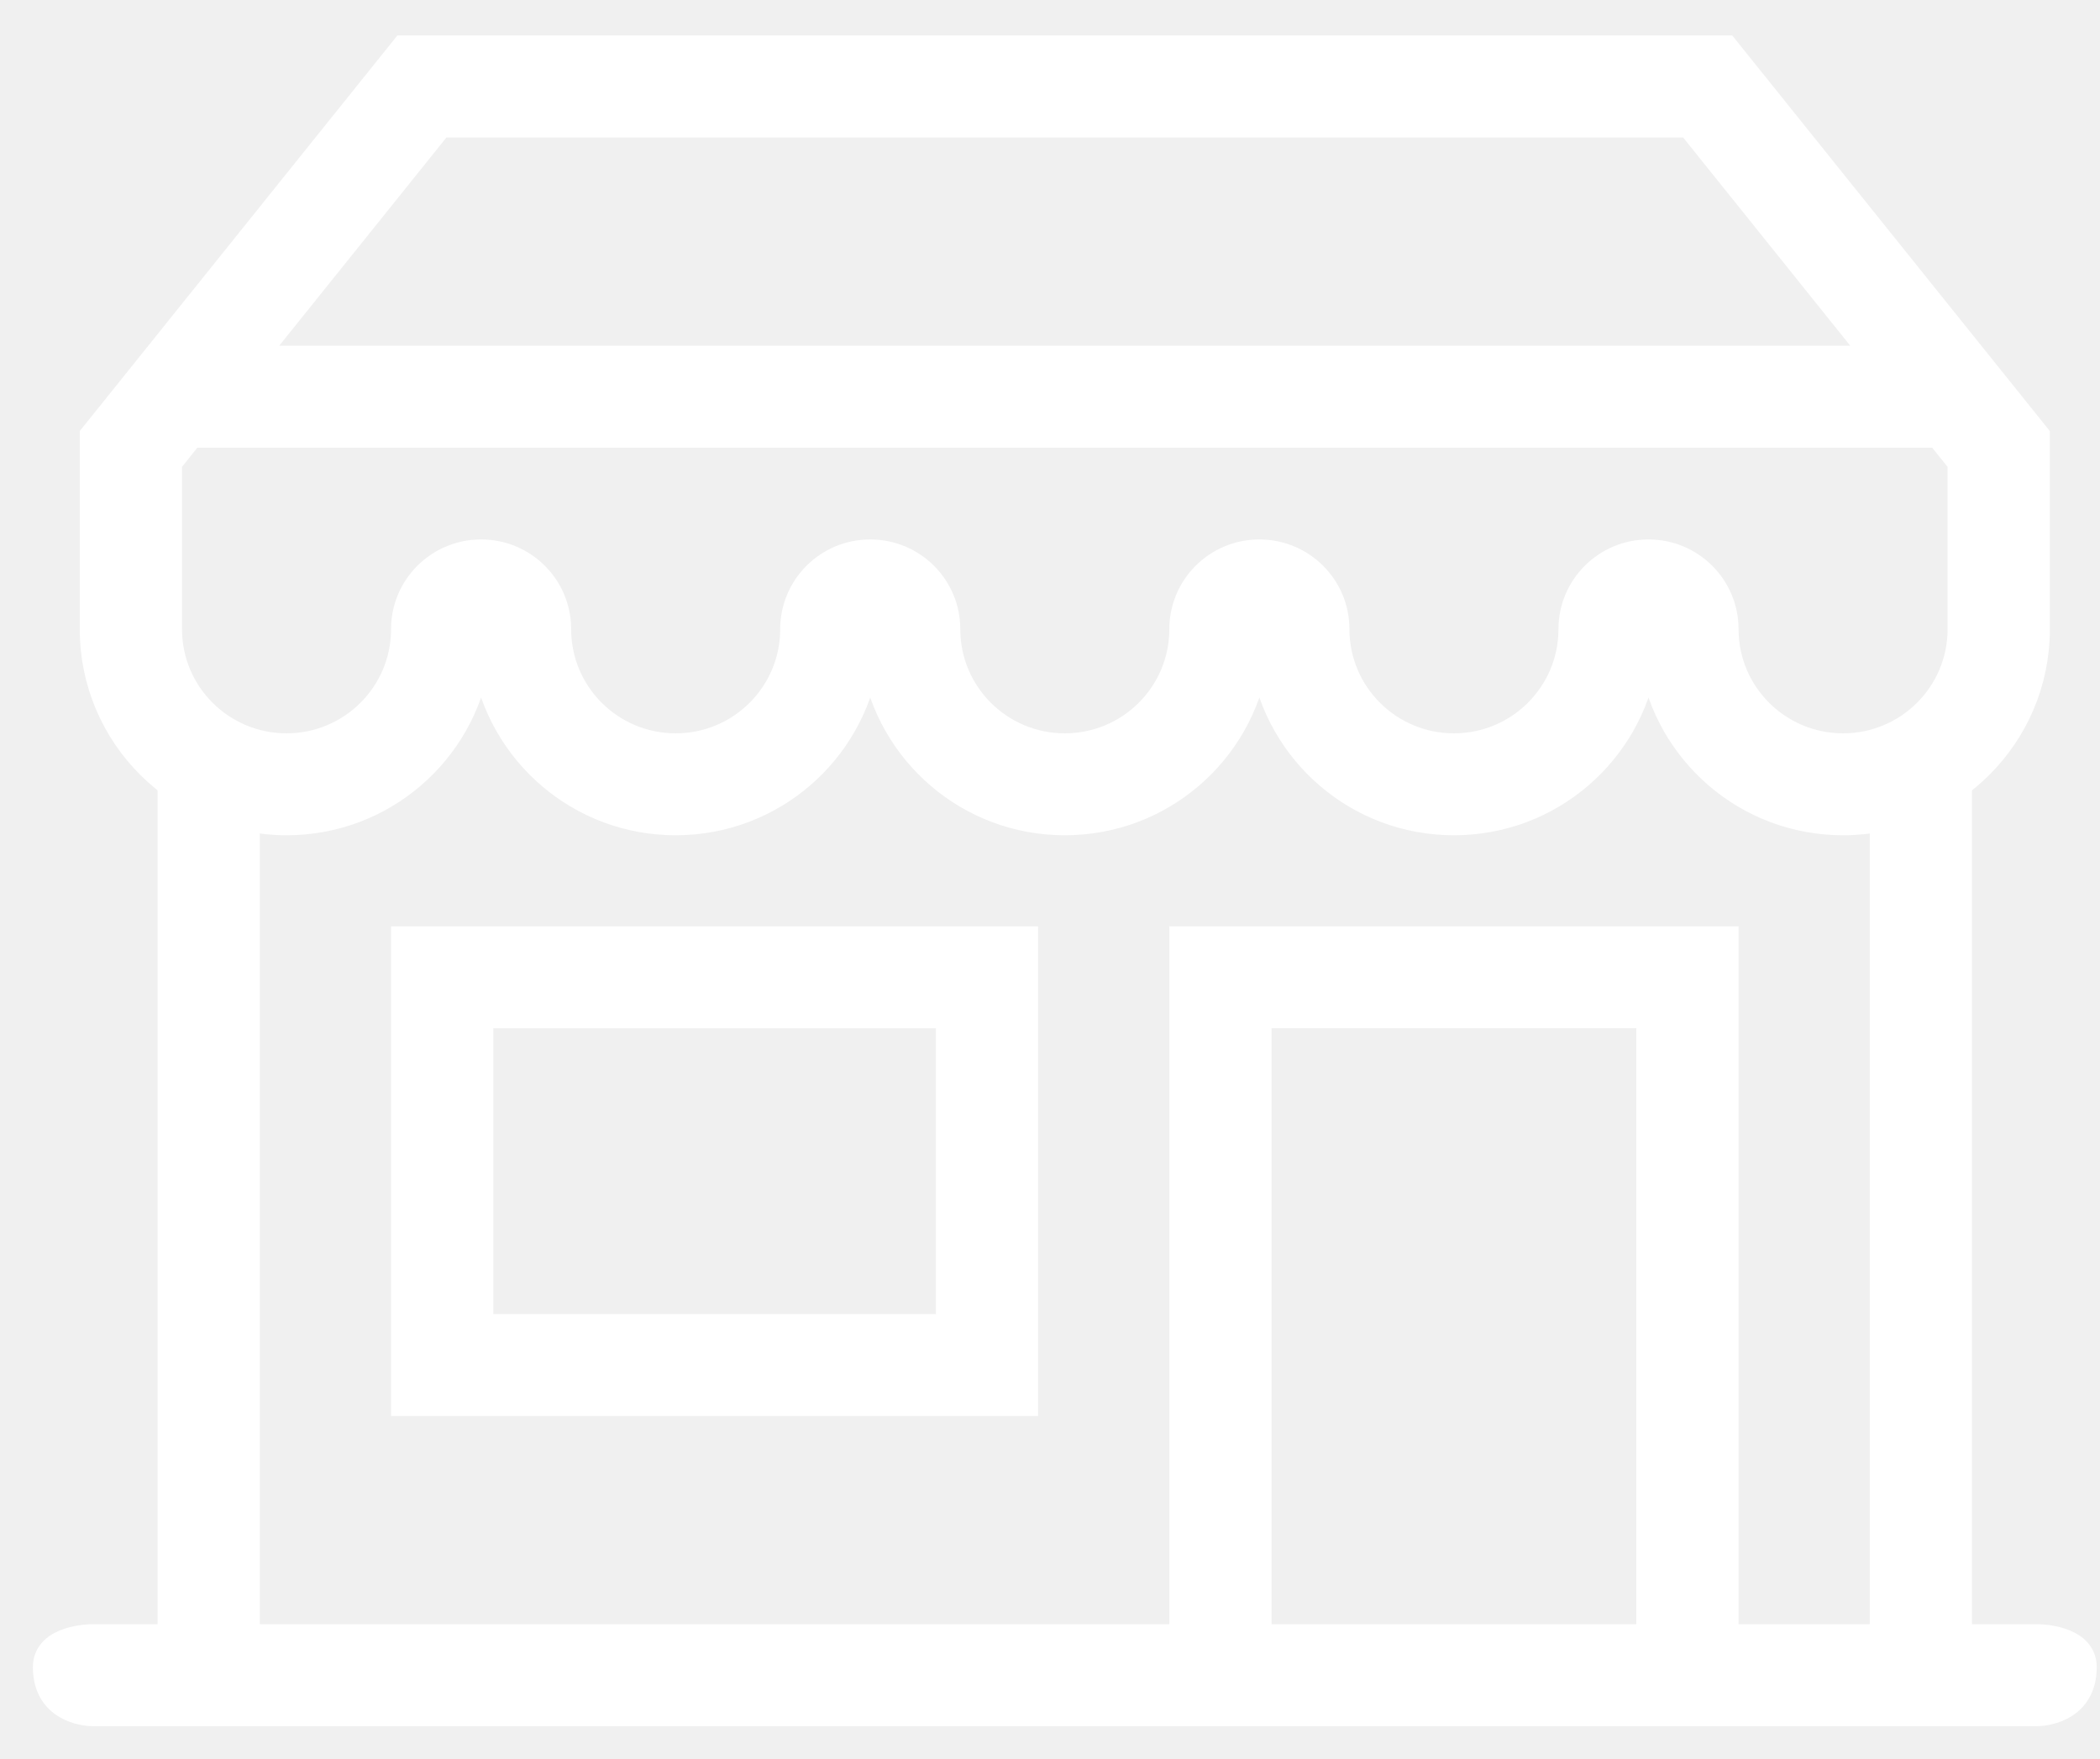
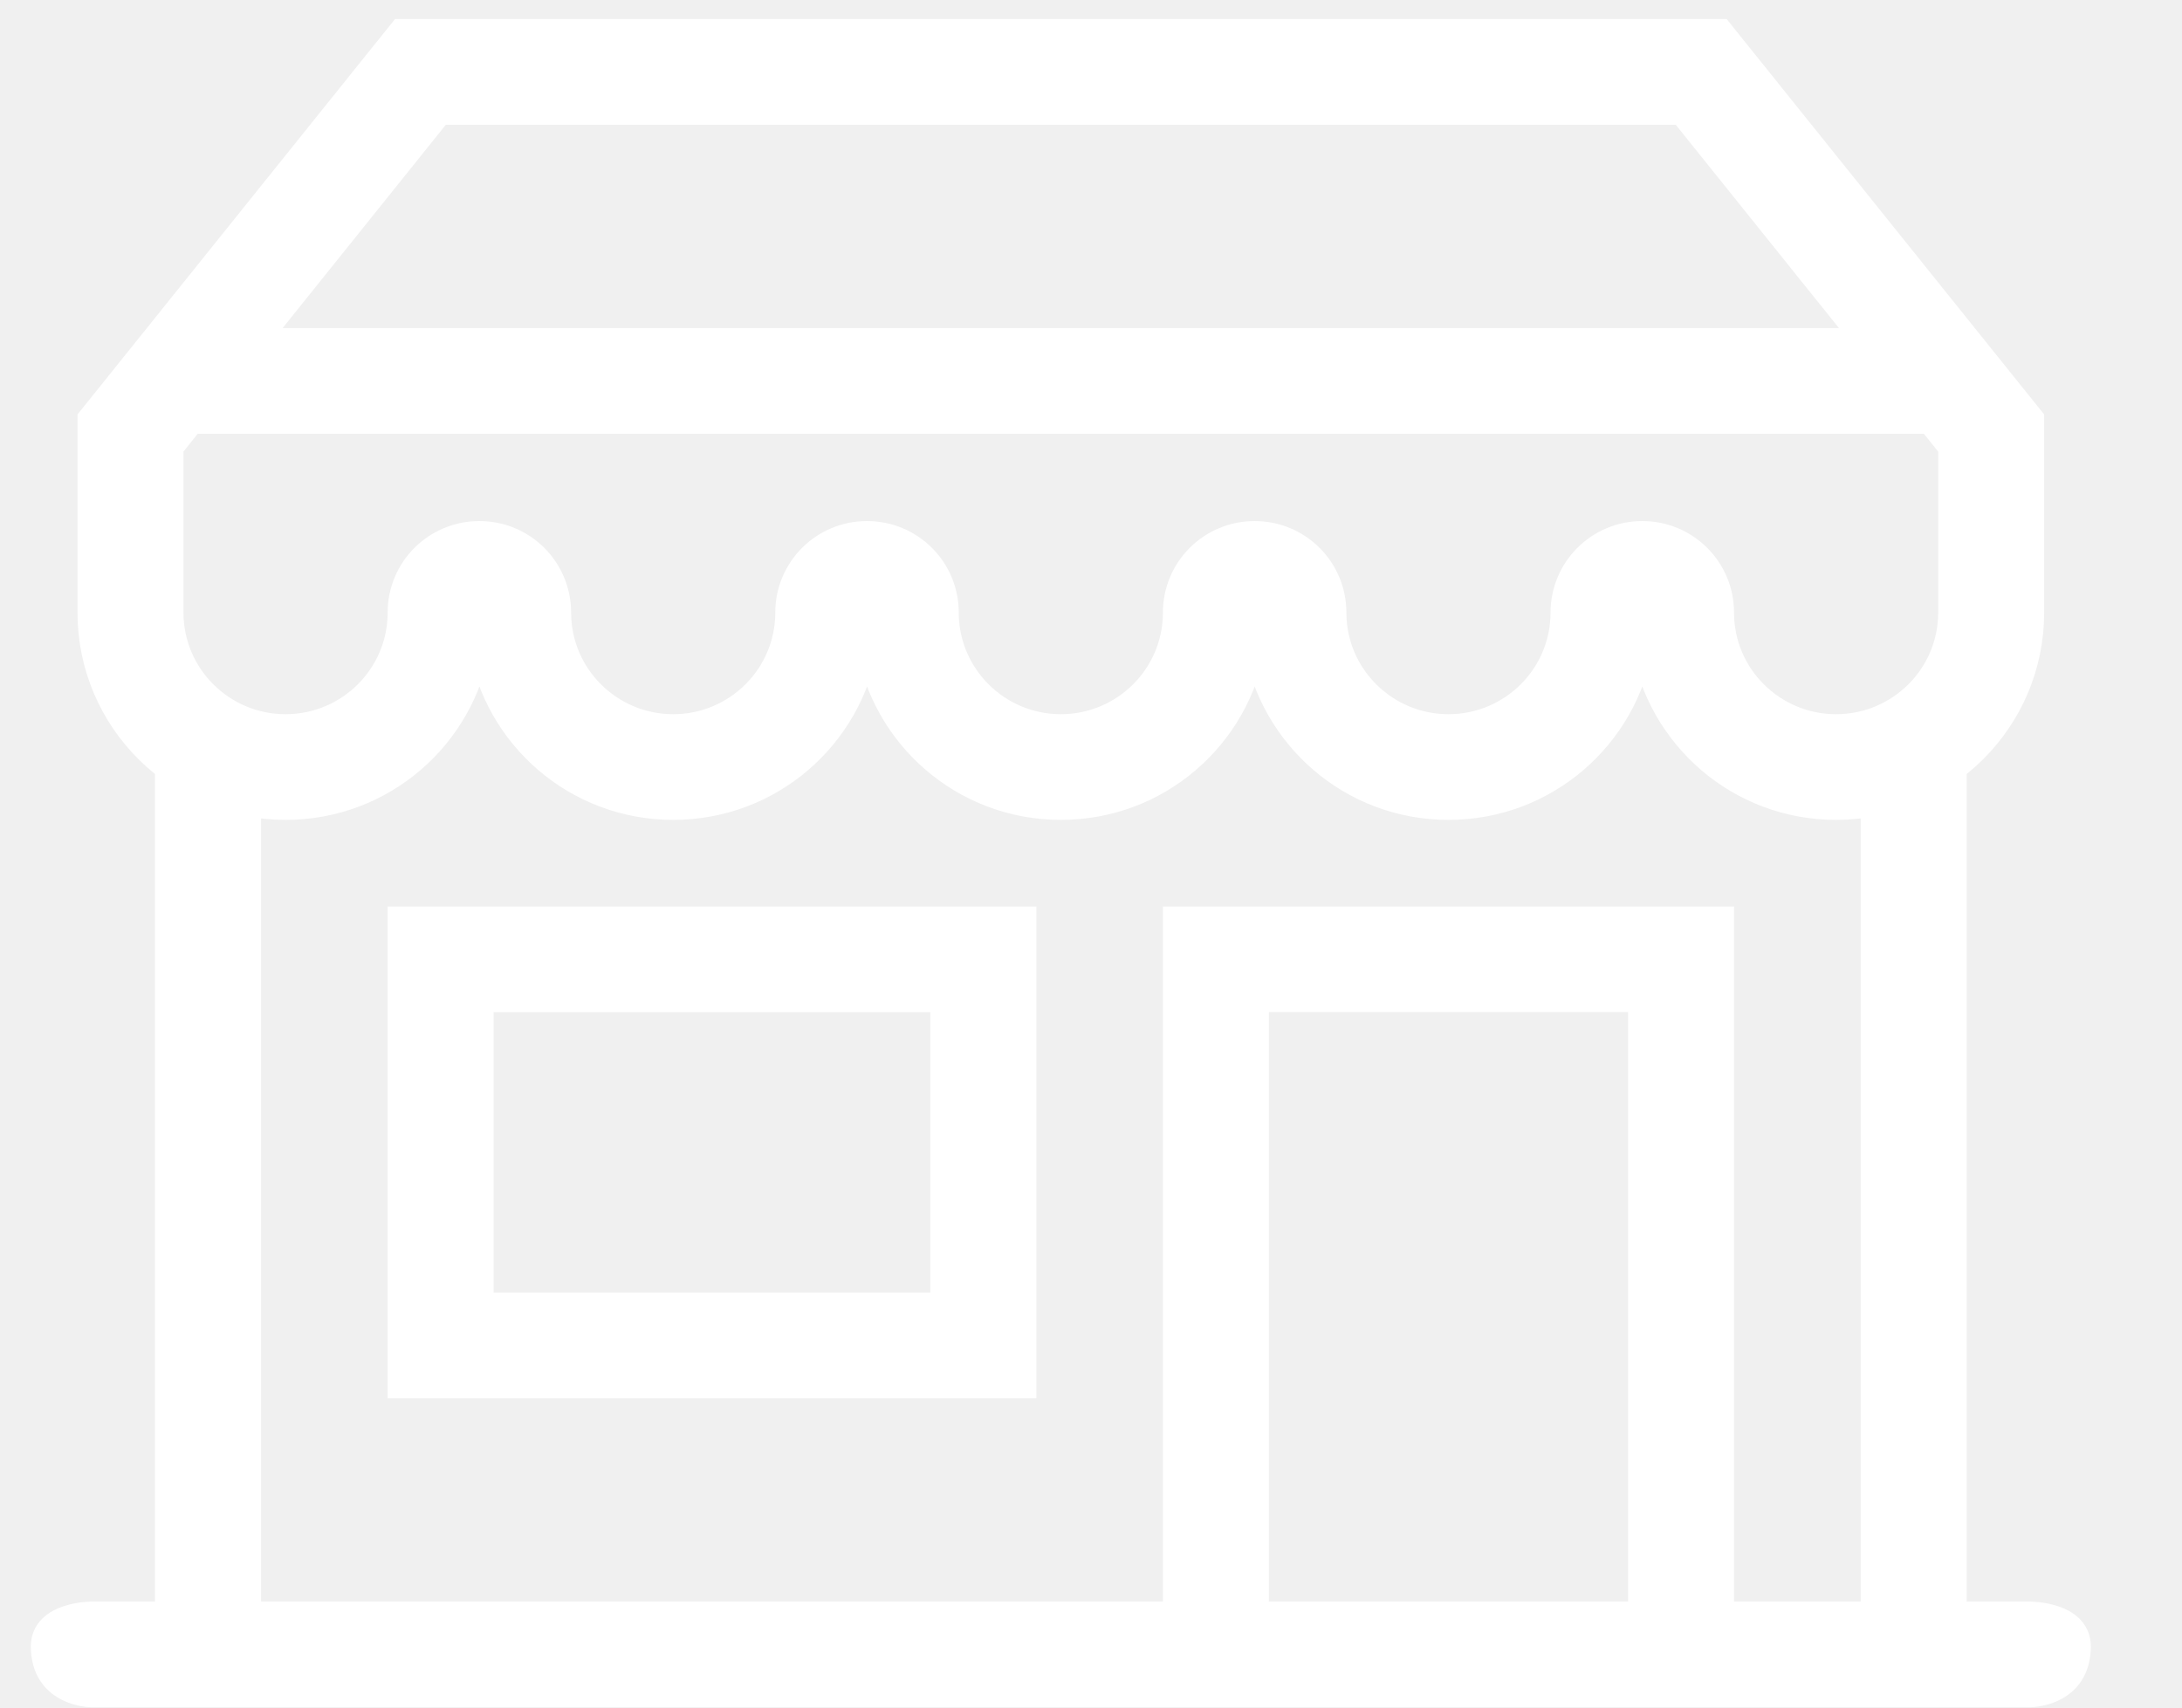
- <svg xmlns="http://www.w3.org/2000/svg" width="43px" height="36px" viewBox="0 0 43 36" version="1.1">
+ <svg xmlns="http://www.w3.org/2000/svg" width="23px" height="18px" viewBox="0 0 23 18" version="1.1">
  <defs />
  <g id="Page-1" stroke="none" stroke-width="1" fill="none" fill-rule="evenodd">
-     <g id="cr-landing-iconos-pymes-blanco" transform="translate(0.923125, 0.534453)" stroke-width="0.5" stroke="#FFFFFF" fill="#FFFFFF" fill-rule="nonzero">
-       <g id="Group-5">
-         <path d="M4.944,16.318 C6.92,16.318 8.549,14.883 8.863,13.002 C8.906,13.003 8.95,13.003 8.993,13.002 C9.307,14.883 10.936,16.318 12.912,16.318 C14.888,16.318 16.517,14.883 16.831,13.002 C16.874,13.003 16.918,13.003 16.961,13.002 C17.275,14.883 18.904,16.318 20.88,16.318 C22.856,16.318 24.485,14.883 24.799,13.002 C24.842,13.003 24.886,13.003 24.929,13.002 C25.243,14.883 26.872,16.318 28.848,16.318 C30.824,16.318 32.453,14.883 32.767,13.002 C32.81,13.003 32.854,13.003 32.897,13.002 C33.211,14.883 34.84,16.318 36.816,16.318 C39.017,16.318 40.8,14.542 40.8,12.349 L40.8,8.38 L34.426,0.441 L7.334,0.441 L0.96,8.38 L0.96,12.349 C0.96,14.542 2.743,16.318 4.944,16.318 Z M8.098,2.031 L33.661,2.031 L37.484,6.794 L4.273,6.794 L8.098,2.031 Z M2.554,8.937 L2.998,8.382 L38.76,8.382 L39.206,8.937 L39.206,12.349 C39.206,13.664 38.136,14.731 36.816,14.731 C35.496,14.731 34.426,13.664 34.426,12.349 C34.426,11.471 33.713,10.761 32.832,10.761 C31.951,10.761 31.238,11.471 31.238,12.349 C31.238,13.664 30.168,14.731 28.848,14.731 C27.528,14.731 26.458,13.664 26.458,12.349 C26.458,11.471 25.745,10.761 24.864,10.761 C23.983,10.761 23.27,11.471 23.27,12.349 C23.27,13.664 22.2,14.731 20.88,14.731 C19.56,14.731 18.49,13.664 18.49,12.349 C18.49,11.471 17.777,10.761 16.896,10.761 C16.015,10.761 15.302,11.471 15.302,12.349 C15.302,13.664 14.232,14.731 12.912,14.731 C11.592,14.731 10.522,13.664 10.522,12.349 C10.522,11.471 9.809,10.761 8.928,10.761 C8.047,10.761 7.334,11.471 7.334,12.349 C7.334,13.664 6.264,14.731 4.944,14.731 C3.624,14.731 2.554,13.664 2.554,12.349 L2.554,8.937 Z" id="Shape" />
-         <path d="M40.8,32.972 L39.206,32.972 L39.206,15.506 L37.613,15.506 L37.613,32.972 L34.426,32.972 L34.426,18.683 L23.27,18.683 L23.27,32.972 L4.147,32.972 L4.147,15.506 L2.554,15.506 L2.554,32.972 L0.96,32.972 C0.96,32.972 0,32.972 0,33.6 C1.41553436e-16,34.56 0.96,34.56 0.96,34.56 L40.8,34.56 C40.8,34.56 41.76,34.56 41.76,33.6 C41.76,32.972 40.8,32.972 40.8,32.972 Z M32.832,32.972 L24.864,32.972 L24.864,20.269 L32.832,20.269 L32.832,32.972 Z" id="Shape" />
-         <path d="M7.334,28.209 L20.083,28.209 L20.083,18.683 L7.334,18.683 L7.334,28.209 Z M8.928,20.271 L18.49,20.271 L18.49,26.622 L8.928,26.622 L8.928,20.271 Z" id="Shape" />
+     <g id="iPhone-7---2" transform="translate(-26, -462)" stroke="#FFFFFF" stroke-width="0.3" fill="#FFFFFF" fill-rule="nonzero">
+       <g id="cr-landing-iconos-pymes-blanco" transform="translate(26.475, 462.1245)">
+         <path d="M2.535,8.368 C3.549,8.368 4.384,7.632 4.545,6.667 C4.567,6.668 4.59,6.668 4.612,6.667 C4.773,7.632 5.608,8.368 6.621,8.368 C7.635,8.368 8.47,7.632 8.631,6.667 C8.653,6.668 8.676,6.668 8.698,6.667 C8.859,7.632 9.694,8.368 10.707,8.368 C11.721,8.368 12.556,7.632 12.717,6.667 C12.739,6.668 12.762,6.668 12.784,6.667 C12.945,7.632 13.78,8.368 14.793,8.368 C15.806,8.368 16.642,7.632 16.803,6.667 C16.825,6.668 16.848,6.668 16.87,6.667 C17.031,7.632 17.866,8.368 18.879,8.368 C20.008,8.368 20.922,7.457 20.922,6.333 L20.922,4.297 L17.653,0.226 L3.761,0.226 L0.492,4.297 L0.492,6.333 C0.492,7.457 1.407,8.368 2.535,8.368 Z M4.152,1.041 L17.261,1.041 L19.222,3.484 L2.191,3.484 L4.152,1.041 Z M1.309,4.583 L1.537,4.298 L19.876,4.298 L20.105,4.583 L20.105,6.333 C20.105,7.007 19.556,7.554 18.879,7.554 C18.202,7.554 17.653,7.007 17.653,6.333 C17.653,5.882 17.288,5.518 16.836,5.518 C16.384,5.518 16.019,5.882 16.019,6.333 C16.019,7.007 15.47,7.554 14.793,7.554 C14.117,7.554 13.567,7.007 13.567,6.333 C13.567,5.882 13.202,5.518 12.75,5.518 C12.298,5.518 11.933,5.882 11.933,6.333 C11.933,7.007 11.384,7.554 10.707,7.554 C10.031,7.554 9.481,7.007 9.481,6.333 C9.481,5.882 9.116,5.518 8.664,5.518 C8.212,5.518 7.847,5.882 7.847,6.333 C7.847,7.007 7.298,7.554 6.621,7.554 C5.945,7.554 5.395,7.007 5.395,6.333 C5.395,5.882 5.03,5.518 4.578,5.518 C4.126,5.518 3.761,5.882 3.761,6.333 C3.761,7.007 3.212,7.554 2.535,7.554 C1.859,7.554 1.309,7.007 1.309,6.333 L1.309,4.583 Z" id="Shape" />
+         <path d="M20.922,16.908 L20.105,16.908 L20.105,7.951 L19.288,7.951 L19.288,16.908 L17.653,16.908 L17.653,9.581 L11.933,9.581 L11.933,16.908 L2.127,16.908 L2.127,7.951 L1.309,7.951 L1.309,16.908 L0.492,16.908 C0.492,16.908 0,16.908 0,17.23 C7.25881817e-17,17.722 0.492,17.722 0.492,17.722 L20.922,17.722 C20.922,17.722 21.414,17.722 21.414,17.23 C21.414,16.908 20.922,16.908 20.922,16.908 Z M16.836,16.908 L12.75,16.908 L12.75,10.394 L16.836,10.394 L16.836,16.908 Z" id="Shape" />
+         <path d="M3.761,14.466 L10.299,14.466 L10.299,9.581 L3.761,9.581 L3.761,14.466 Z M4.578,10.395 L9.481,10.395 L9.481,13.651 L4.578,13.651 L4.578,10.395 Z" id="Shape" />
      </g>
    </g>
  </g>
</svg>
